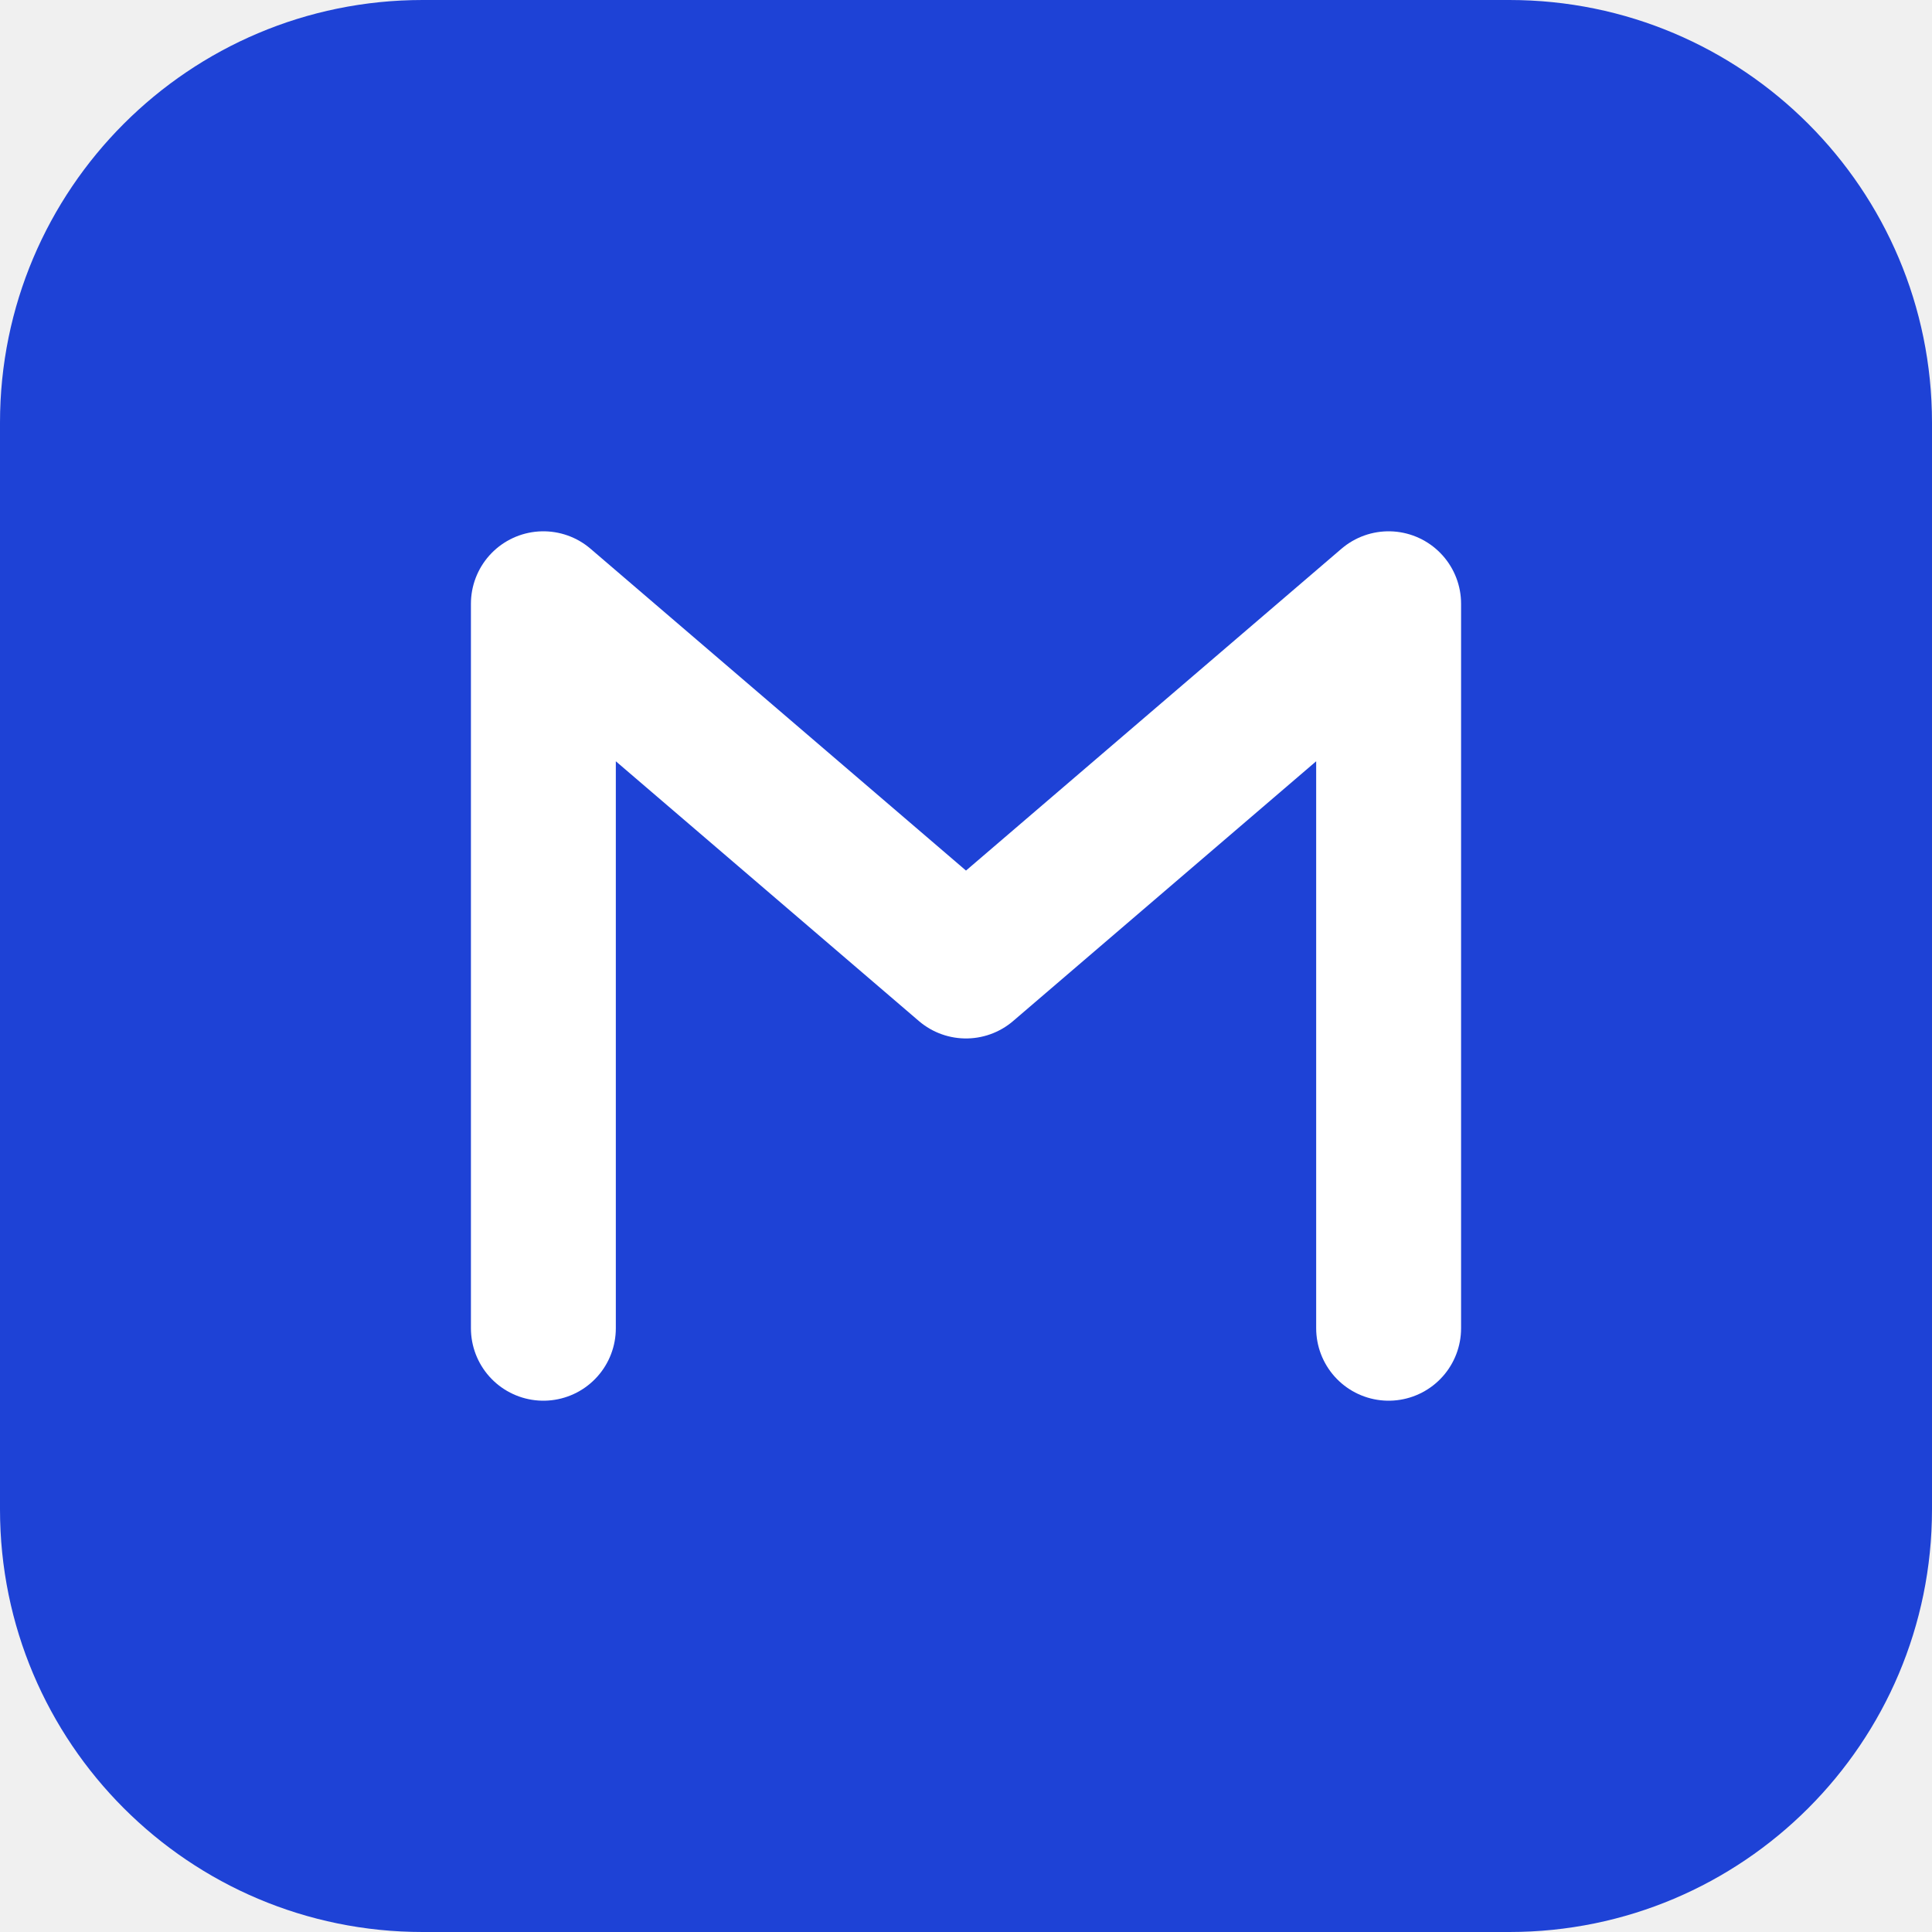
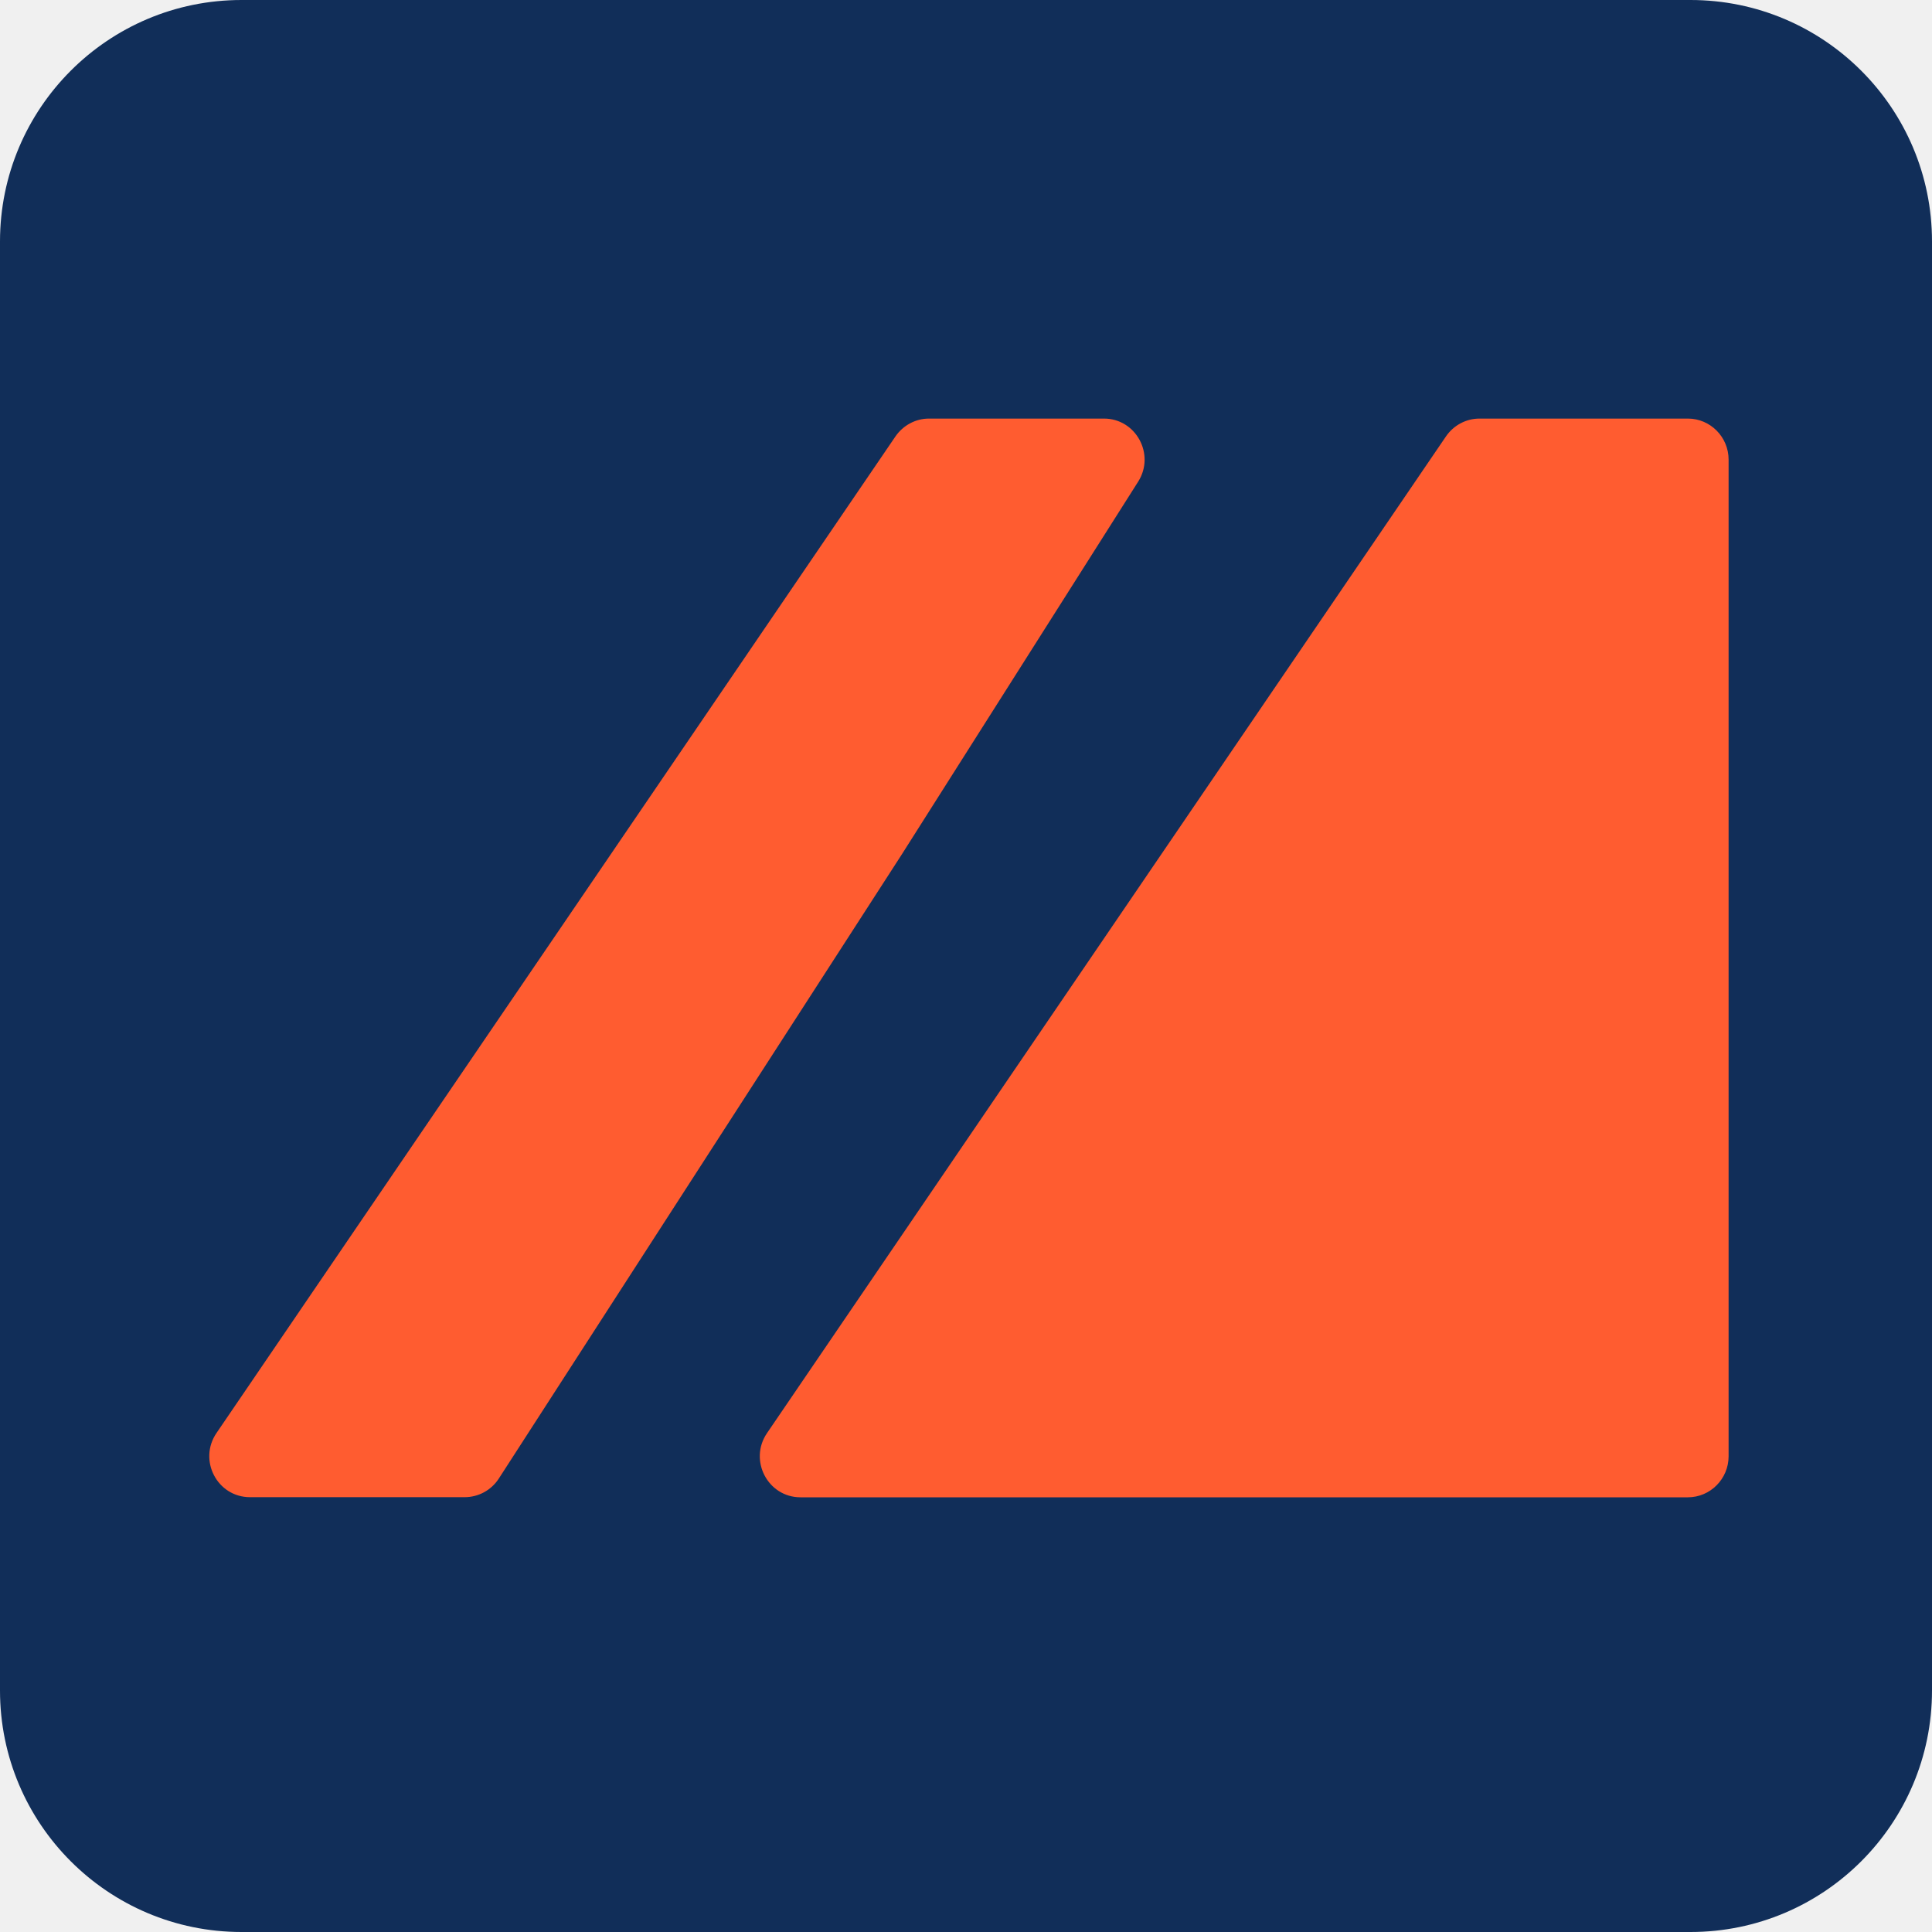
- <svg xmlns="http://www.w3.org/2000/svg" viewBox="0 0 32 32">
-   <rect width="32" height="32" rx="7" fill="#1e42d6" />
-   <path d="M9 22V10l7 6 7-6v12" fill="none" stroke="#ffffff" stroke-width="2.4" stroke-linecap="round" stroke-linejoin="round" />
+ <svg xmlns="http://www.w3.org/2000/svg" width="32" height="32" viewBox="0 0 32 32" fill="none">
+   <rect width="32" height="32" rx="4" fill="#112E59" />
+   <path fill-rule="evenodd" clip-rule="evenodd" d="M8.261 24.491L14.937 14.151L18.852 7.977C19.137 7.526 18.816 6.933 18.285 6.933H15.387C15.166 6.933 14.959 7.044 14.832 7.228L3.586 23.735C3.279 24.186 3.598 24.798 4.141 24.798H7.696C7.925 24.798 8.137 24.682 8.261 24.491ZM12.704 23.737L23.95 7.228C24.076 7.044 24.283 6.933 24.505 6.933H27.957C28.328 6.933 28.631 7.238 28.631 7.612V24.121C28.631 24.495 28.328 24.8 27.957 24.8H13.259C12.718 24.8 12.397 24.188 12.704 23.737Z" fill="#FF5C30" />
</svg>
